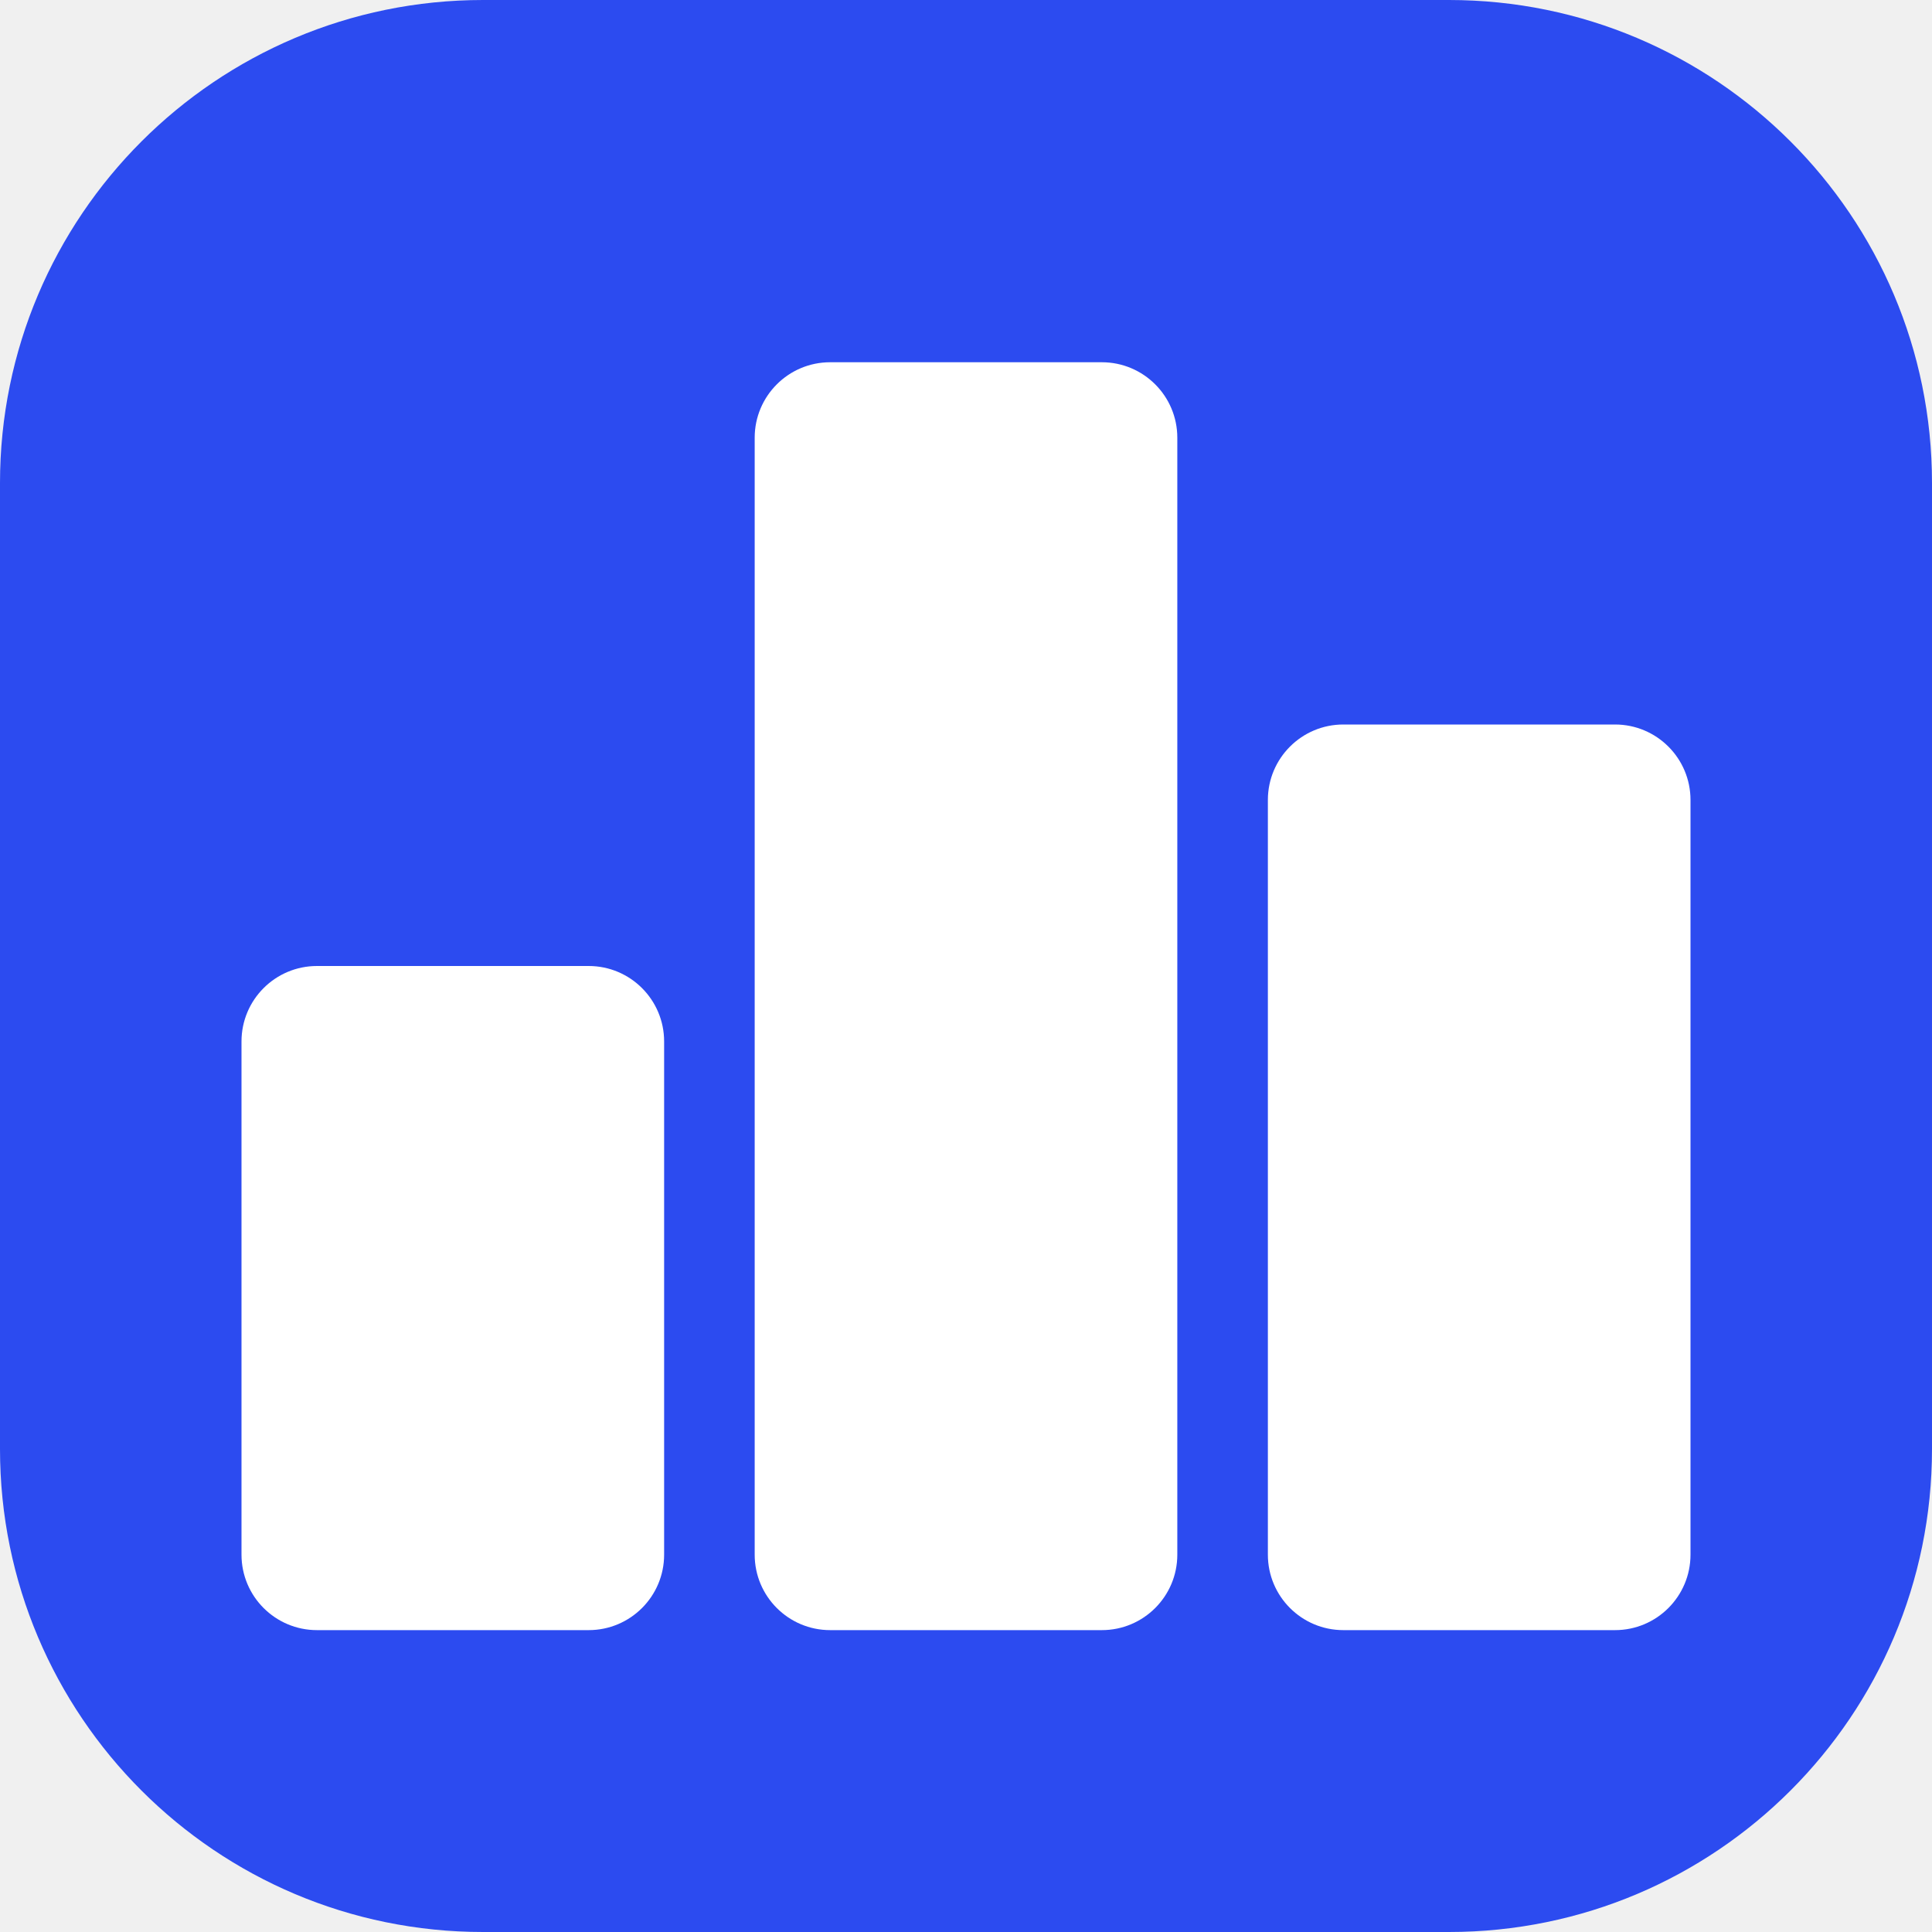
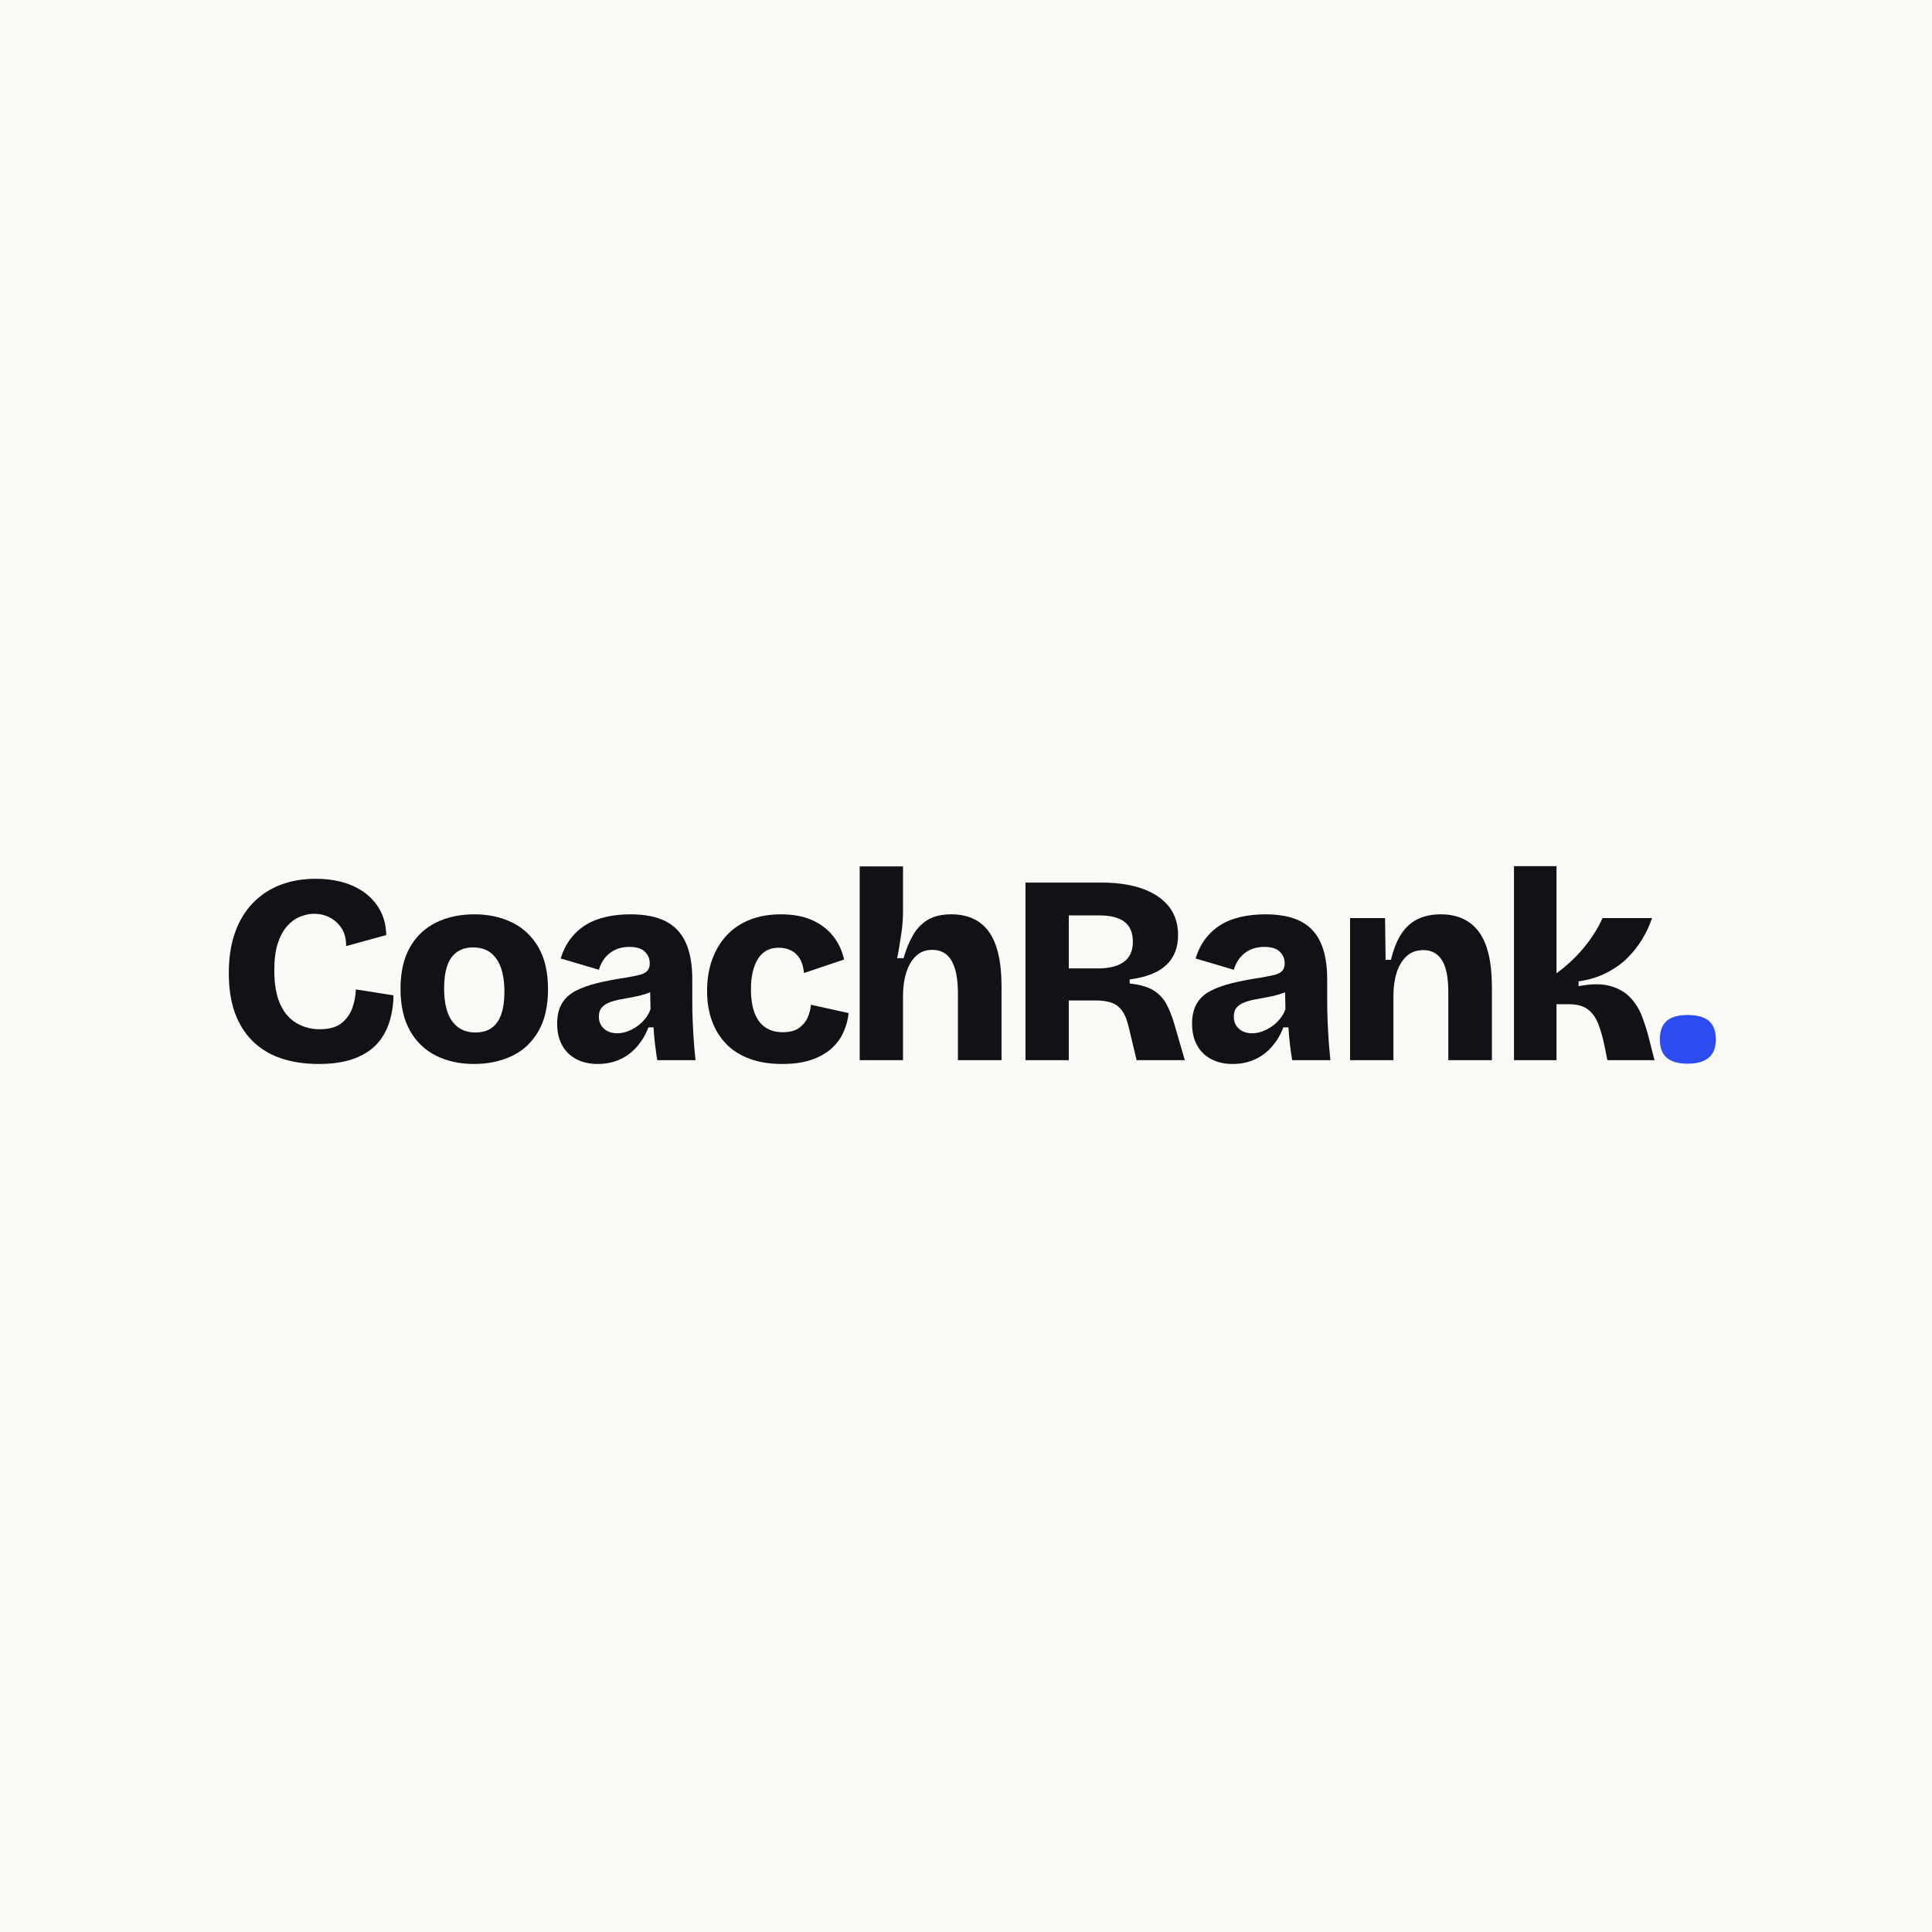
- <svg xmlns="http://www.w3.org/2000/svg" width="1024" height="1024" viewBox="0 0 1024 1024" fill="none" role="img" aria-label="CoachRank">
-   <rect width="1024" height="1024" rx="256" fill="#2C4BF0" />
-   <rect x="128" y="512" width="224" height="352" rx="40" fill="#FFFFFF" />
-   <rect x="400" y="192" width="224" height="672" rx="40" fill="#FFFFFF" />
-   <rect x="672" y="384" width="224" height="480" rx="40" fill="#FFFFFF" />
+ <svg xmlns="http://www.w3.org/2000/svg" width="1024" height="1024" viewBox="0 0 1024 1024">
+   <rect width="1024" height="1024" fill="#FBFAF7" />
+   <g transform="translate(112 454.2254) scale(0.1426534)">
+     <path d="M379 -14Q301 -14 239 7Q177 28 133.5 71Q90 114 67.5 176.5Q45 239 45 323Q45 409 68 474Q91 539 134.5 584Q178 629 237 651.5Q296 674 368 674Q425 674 472.5 660Q520 646 555 618.5Q590 591 609.5 552.5Q629 514 630 465L481 424Q481 465 463.5 491Q446 517 419.5 530.5Q393 544 362 544Q337 544 310.5 533.5Q284 523 262 498.5Q240 474 227 434Q214 394 214 334Q214 256 236 208Q258 160 297 137.5Q336 115 383 115Q435 115 463.5 137.5Q492 160 504 194Q516 228 517 263L657 241Q656 187 641 140Q626 93 593.5 58.5Q561 24 508 5Q455 -14 379 -14Z" transform="translate(20 755) scale(1 -1)" fill="#101218" />
+     <path d="M305 -14Q225 -14 163.5 17Q102 48 67 110Q32 172 32 265Q32 358 67 419.5Q102 481 164 511.5Q226 542 306 542Q386 542 448 511Q510 480 545 418.5Q580 357 580 264Q580 169 544 107Q508 45 445.5 15.5Q383 -14 305 -14ZM310 103Q346 103 370 119.5Q394 136 406 170Q418 204 418 254Q418 307 405 343.5Q392 380 366.5 399.5Q341 419 301 419Q267 419 242.5 402.5Q218 386 206 352Q194 318 194 267Q194 185 224.5 144Q255 103 310 103Z" transform="translate(671 755) scale(1 -1)" fill="#101218" />
+     <path d="M186 -14Q142 -14 108 3.5Q74 21 55 54.5Q36 88 36 136Q36 181 53.5 210.5Q71 240 104.5 257.5Q138 275 185 286.5Q232 298 292 307Q321 312 340.5 316.5Q360 321 370 331Q380 341 380 360Q380 385 362 403Q344 421 304 421Q276 421 253.5 411Q231 401 215 382Q199 363 191 336L49 378Q62 420 85.5 451Q109 482 142 502.5Q175 523 217.5 532.5Q260 542 308 542Q388 542 438.5 516.5Q489 491 513.5 437.5Q538 384 538 300L538 219Q538 183 539.5 146.5Q541 110 543.5 73.5Q546 37 550 0L408 0Q404 23 400 55.5Q396 88 394 122L375 122Q361 84 334.5 52.5Q308 21 270.5 3.5Q233 -14 186 -14ZM259 100Q277 100 295.5 106.5Q314 113 331 124.5Q348 136 362 153Q376 170 383 190L381 269L403 264Q384 252 361 245Q338 238 314.5 234Q291 230 268.5 225.5Q246 221 228.5 214Q211 207 201 195Q191 183 191 162Q191 134 210 117Q229 100 259 100Z" transform="translate(1249 755) scale(1 -1)" fill="#101218" />
+     <path d="M311 -14Q243 -14 191 5Q139 24 104 59.5Q69 95 50.5 145Q32 195 32 257Q32 321 50.5 373Q69 425 104 463Q139 501 190 521.5Q241 542 307 542Q373 542 421 521Q469 500 499.5 462Q530 424 541 374L392 324Q389 357 376 378Q363 399 342.5 408.5Q322 418 298 418Q273 418 254 408Q235 398 222 378Q209 358 202 329.5Q195 301 195 264Q195 211 208.5 175.5Q222 140 248.5 122Q275 104 313 104Q352 104 374 120Q396 136 406 159.5Q416 183 418 206L558 175Q554 138 538.5 103.5Q523 69 493 42.5Q463 16 418.5 1Q374 -14 311 -14Z" transform="translate(1810 755) scale(1 -1)" fill="#101218" />
+     <path d="M62 0L62 336L62 720L223 720L223 555Q223 535 221.5 513.5Q220 492 216.5 469.5Q213 447 209.5 424Q206 401 201 379L225 379Q239 428 260 464.5Q281 501 315 521.5Q349 542 402 542Q496 542 542.5 476.5Q589 411 589 275L589 0L427 0L427 248Q427 329 403.5 369.5Q380 410 332 410Q295 410 271 387Q247 364 235 325.5Q223 287 223 240L223 0Z" transform="translate(2347 755) scale(1 -1)" fill="#101218" />
+     <path d="M69 0L69 660L350 660Q405 660 450 651.5Q495 643 529.5 626.5Q564 610 588 586.5Q612 563 624 532.5Q636 502 636 465Q636 430 625 402Q614 374 591.5 353Q569 332 535 319Q501 306 456 300L456 285Q513 279 544.5 259.5Q576 240 593 208Q610 176 623 131L661 0L482 0L453 121Q444 161 428.5 183Q413 205 389 213.5Q365 222 329 222L230 222L230 0ZM230 341L339 341Q400 341 434 365Q468 389 468 440Q468 490 437 514Q406 538 343 538L230 538Z" transform="translate(2956 755) scale(1 -1)" fill="#101218" />
+     <path d="M186 -14Q142 -14 108 3.5Q74 21 55 54.5Q36 88 36 136Q36 181 53.5 210.5Q71 240 104.5 257.5Q138 275 185 286.5Q232 298 292 307Q321 312 340.5 316.5Q360 321 370 331Q380 341 380 360Q380 385 362 403Q344 421 304 421Q276 421 253.5 411Q231 401 215 382Q199 363 191 336L49 378Q62 420 85.5 451Q109 482 142 502.5Q175 523 217.5 532.5Q260 542 308 542Q388 542 438.5 516.5Q489 491 513.5 437.5Q538 384 538 300L538 219Q538 183 539.5 146.5Q541 110 543.5 73.5Q546 37 550 0L408 0Q404 23 400 55.5Q396 88 394 122L375 122Q361 84 334.5 52.5Q308 21 270.5 3.5Q233 -14 186 -14ZM259 100Q277 100 295.5 106.5Q314 113 331 124.5Q348 136 362 153Q376 170 383 190L381 269L403 264Q384 252 361 245Q338 238 314.5 234Q291 230 268.5 225.5Q246 221 228.5 214Q211 207 201 195Q191 183 191 162Q191 134 210 117Q229 100 259 100Z" transform="translate(3608 755) scale(1 -1)" fill="#101218" />
+     <path d="M62 0L62 318L62 528L192 528L194 373L214 373Q227 429 251 467Q275 505 312 523.5Q349 542 399 542Q492 542 540.5 477Q589 412 589 270L589 0L427 0L427 252Q427 334 403.5 371.5Q380 409 334 409Q296 409 271.5 386Q247 363 235 325Q223 287 223 240L223 0Z" transform="translate(4169 755) scale(1 -1)" fill="#101218" />
+     <path d="M62 0L62 721L220 721L220 323Q249 344 274.5 368Q300 392 321.5 418Q343 444 360.5 471.5Q378 499 391 528L575 528Q562 489 539 450.5Q516 412 483 379.5Q450 347 404.5 324Q359 301 302 293L302 275Q374 289 420.5 275.5Q467 262 495 232Q523 202 538 162Q553 122 563 83L584 0L409 0L399 50Q389 99 375.5 134Q362 169 337 188.5Q312 208 265 208L220 208L220 0Z" transform="translate(4778 755) scale(1 -1)" fill="#101218" />
+     <path d="M125 -13Q73 -13 47.5 9Q22 31 22 77Q22 124 47.5 146Q73 168 125 168Q178 168 204 146Q230 124 230 77Q230 -13 125 -13Z" transform="translate(5360 755) scale(1 -1)" fill="#2C4BF0" />
+   </g>
</svg>
